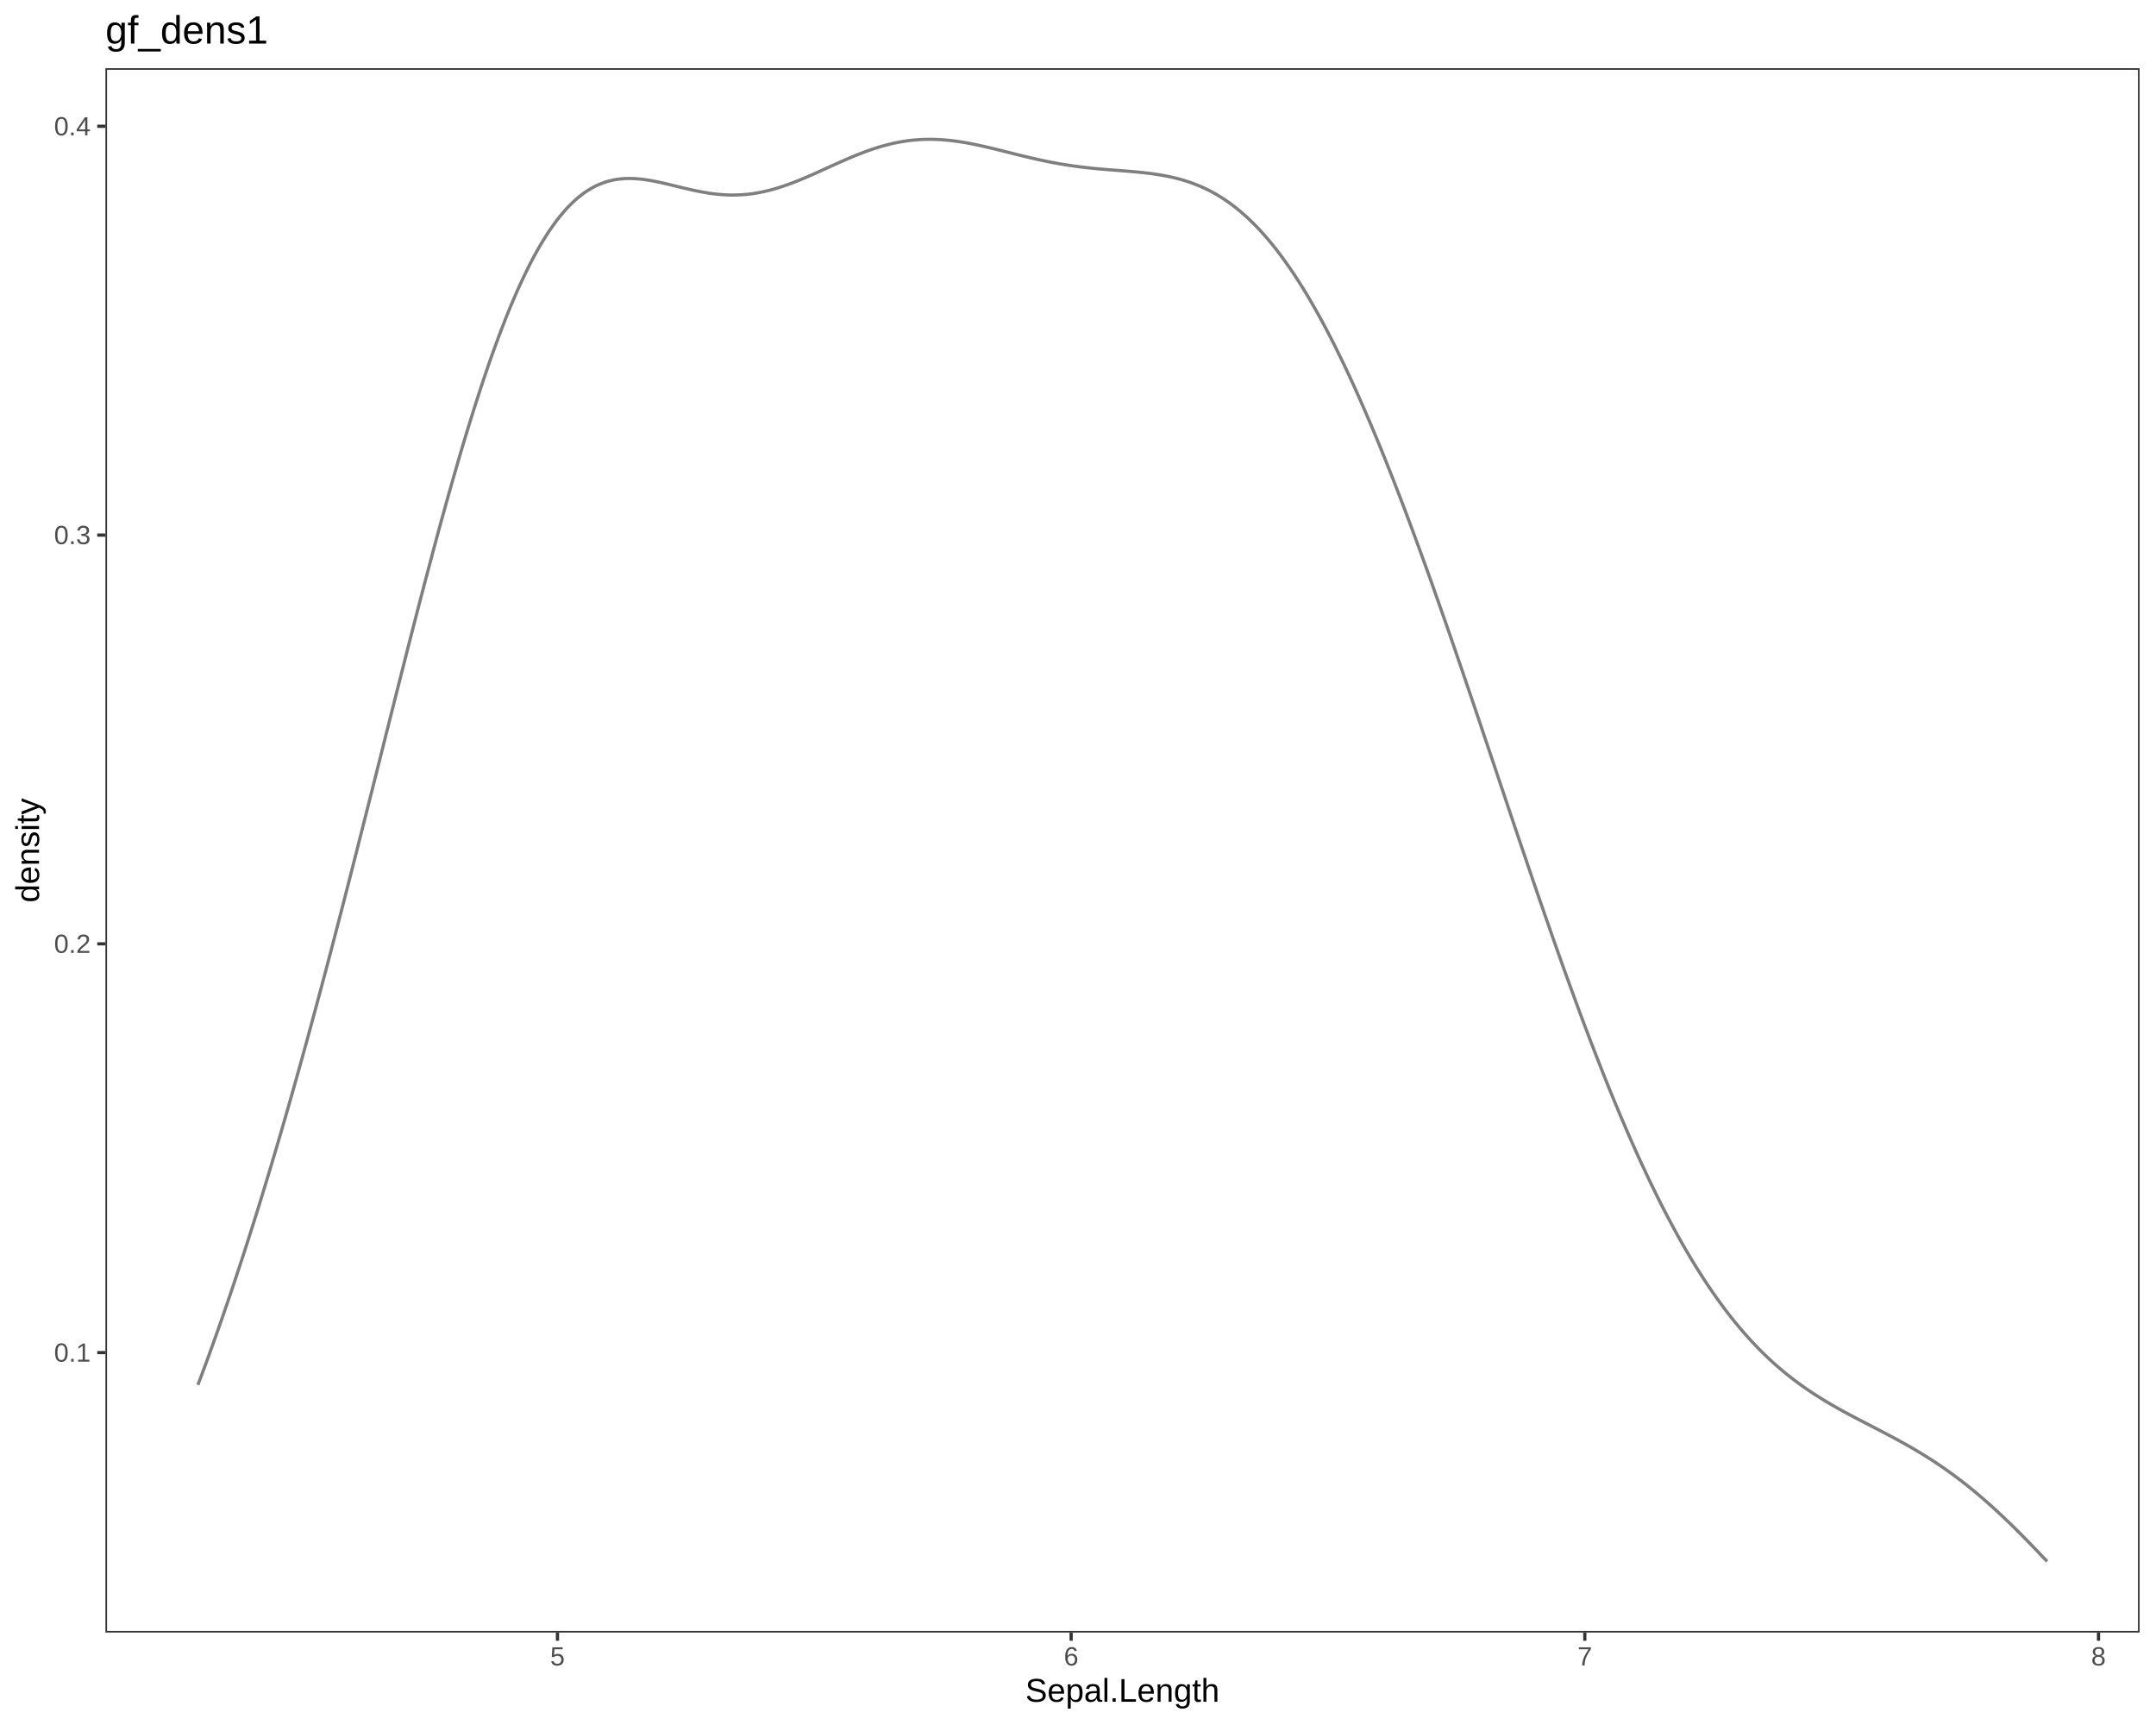
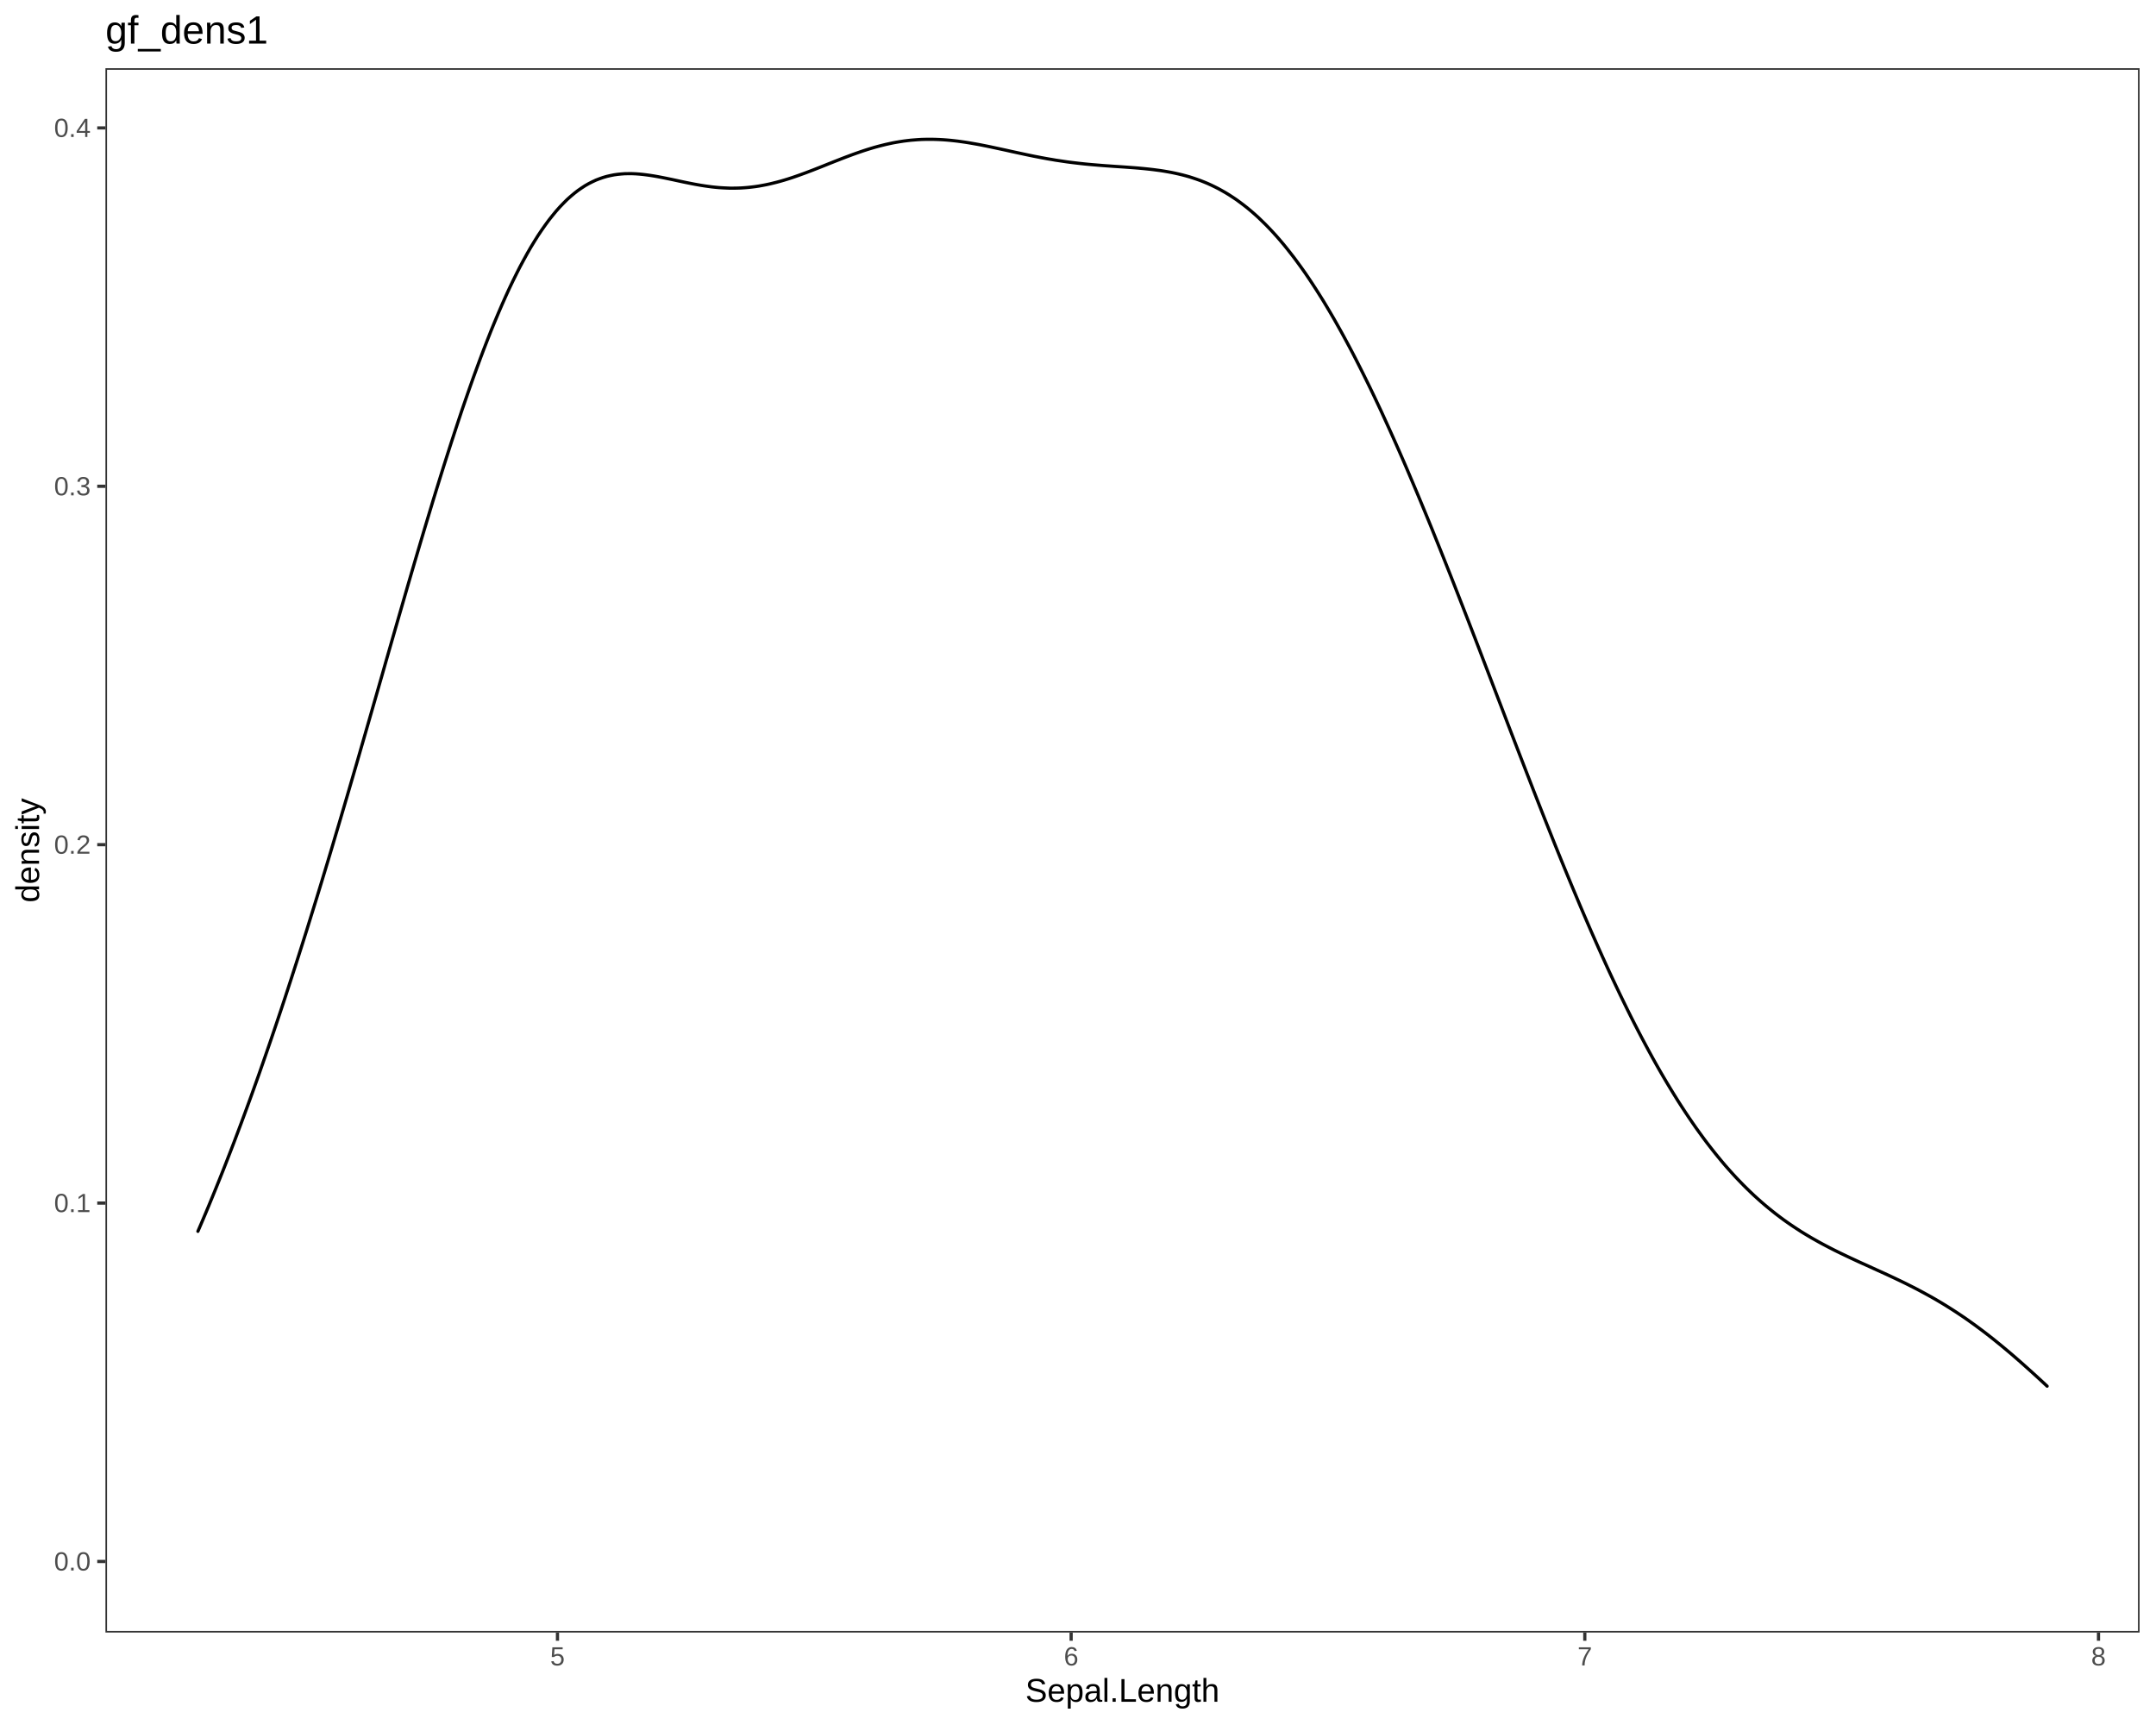
<svg xmlns="http://www.w3.org/2000/svg" viewBox="0 0 720.00 576.00">
  <defs>
    <style type="text/css">
    line, polyline, polygon, path, rect, circle {
      fill: none;
      stroke: #000000;
      stroke-linecap: round;
      stroke-linejoin: round;
      stroke-miterlimit: 10.00;
    }
  </style>
  </defs>
  <rect width="100%" height="100%" style="stroke: none; fill: #FFFFFF;" />
  <rect x="0.00" y="0.00" width="720.00" height="576.00" style="stroke-width: 1.07; stroke: #FFFFFF; fill: #FFFFFF;" />
  <defs>
    <clipPath id="cpMzUuMjF8NzE0LjUyfDU0NS4xM3wyMi43Nw==">
      <rect x="35.21" y="22.77" width="679.31" height="522.36" />
    </clipPath>
  </defs>
  <rect x="35.21" y="22.77" width="679.31" height="522.36" style="stroke-width: 1.07; stroke: none; fill: #FFFFFF;" clip-path="url(#cpMzUuMjF8NzE0LjUyfDU0NS4xM3wyMi43Nw==)" />
-   <polyline points="66.09,462.42 67.30,459.22 68.51,455.97 69.72,452.67 70.92,449.34 72.13,445.95 73.34,442.53 74.55,439.07 75.76,435.55 76.97,432.01 78.18,428.41 79.38,424.77 80.59,421.10 81.80,417.38 83.01,413.61 84.22,409.82 85.43,405.96 86.64,402.09 87.84,398.16 89.05,394.19 90.26,390.19 91.47,386.14 92.68,382.05 93.89,377.93 95.10,373.76 96.30,369.57 97.51,365.33 98.72,361.05 99.93,356.75 101.14,352.39 102.35,348.01 103.55,343.60 104.76,339.15 105.97,334.67 107.18,330.16 108.39,325.61 109.60,321.05 110.81,316.45 112.01,311.82 113.22,307.17 114.43,302.50 115.64,297.81 116.85,293.09 118.06,288.35 119.27,283.60 120.47,278.83 121.68,274.05 122.89,269.26 124.10,264.46 125.31,259.66 126.52,254.85 127.73,250.03 128.93,245.22 130.14,240.42 131.35,235.62 132.56,230.82 133.77,226.04 134.98,221.27 136.18,216.53 137.39,211.80 138.60,207.09 139.81,202.42 141.02,197.77 142.23,193.16 143.44,188.59 144.64,184.04 145.85,179.55 147.06,175.10 148.27,170.70 149.48,166.36 150.69,162.06 151.90,157.84 153.10,153.68 154.31,149.55 155.52,145.54 156.73,141.58 157.94,137.68 159.15,133.89 160.36,130.14 161.56,126.51 162.77,122.95 163.98,119.45 165.19,116.10 166.40,112.80 167.61,109.60 168.81,106.51 170.02,103.49 171.23,100.61 172.44,97.81 173.65,95.09 174.86,92.52 176.07,90.02 177.27,87.63 178.48,85.36 179.69,83.16 180.90,81.11 182.11,79.14 183.32,77.26 184.53,75.53 185.73,73.86 186.94,72.31 188.15,70.87 189.36,69.49 190.57,68.26 191.78,67.10 192.99,66.03 194.19,65.08 195.40,64.18 196.61,63.40 197.82,62.69 199.03,62.04 200.24,61.52 201.44,61.05 202.65,60.64 203.86,60.32 205.07,60.05 206.28,59.86 207.49,59.72 208.70,59.62 209.90,59.60 211.11,59.61 212.32,59.66 213.53,59.77 214.74,59.89 215.95,60.07 217.16,60.26 218.36,60.48 219.57,60.73 220.78,60.98 221.99,61.26 223.20,61.54 224.41,61.83 225.62,62.13 226.82,62.42 228.03,62.72 229.24,63.00 230.45,63.28 231.66,63.55 232.87,63.80 234.07,64.04 235.28,64.25 236.49,64.45 237.70,64.63 238.91,64.78 240.12,64.91 241.33,65.00 242.53,65.07 243.74,65.12 244.95,65.12 246.16,65.10 247.37,65.05 248.58,64.96 249.79,64.86 250.99,64.71 252.20,64.53 253.41,64.33 254.62,64.08 255.83,63.81 257.04,63.52 258.24,63.19 259.45,62.84 260.66,62.46 261.87,62.06 263.08,61.64 264.29,61.20 265.50,60.73 266.70,60.25 267.91,59.76 269.12,59.25 270.33,58.73 271.54,58.20 272.75,57.66 273.96,57.11 275.16,56.56 276.37,56.01 277.58,55.46 278.79,54.92 280.00,54.37 281.21,53.84 282.42,53.31 283.62,52.79 284.83,52.28 286.04,51.79 287.25,51.31 288.46,50.84 289.67,50.40 290.87,49.98 292.08,49.57 293.29,49.19 294.50,48.83 295.71,48.50 296.92,48.19 298.13,47.89 299.33,47.64 300.54,47.41 301.75,47.20 302.96,47.02 304.17,46.87 305.38,46.75 306.59,46.65 307.79,46.57 309.00,46.54 310.21,46.52 311.42,46.52 312.63,46.56 313.84,46.61 315.05,46.69 316.25,46.80 317.46,46.92 318.67,47.07 319.88,47.23 321.09,47.42 322.30,47.62 323.50,47.83 324.71,48.07 325.92,48.31 327.13,48.57 328.34,48.84 329.55,49.11 330.76,49.40 331.96,49.69 333.17,49.98 334.38,50.28 335.59,50.59 336.80,50.89 338.01,51.19 339.22,51.50 340.42,51.80 341.63,52.09 342.84,52.38 344.05,52.67 345.26,52.95 346.47,53.22 347.68,53.48 348.88,53.74 350.09,53.99 351.30,54.22 352.51,54.45 353.72,54.67 354.93,54.87 356.13,55.07 357.34,55.25 358.55,55.43 359.76,55.59 360.97,55.75 362.18,55.89 363.39,56.03 364.59,56.16 365.80,56.28 367.01,56.39 368.22,56.50 369.43,56.60 370.64,56.70 371.85,56.79 373.05,56.89 374.26,56.98 375.47,57.08 376.68,57.17 377.89,57.28 379.10,57.38 380.31,57.50 381.51,57.62 382.72,57.76 383.93,57.90 385.14,58.06 386.35,58.24 387.56,58.43 388.76,58.65 389.97,58.88 391.18,59.13 392.39,59.42 393.60,59.72 394.81,60.06 396.02,60.43 397.22,60.82 398.43,61.26 399.64,61.72 400.85,62.22 402.06,62.76 403.27,63.33 404.48,63.96 405.68,64.62 406.89,65.32 408.10,66.08 409.31,66.87 410.52,67.71 411.73,68.61 412.94,69.54 414.14,70.54 415.35,71.58 416.56,72.66 417.77,73.82 418.98,75.01 420.19,76.26 421.39,77.57 422.60,78.92 423.81,80.34 425.02,81.81 426.23,83.33 427.44,84.92 428.65,86.55 429.85,88.24 431.06,89.99 432.27,91.77 433.48,93.64 434.69,95.54 435.90,97.50 437.11,99.52 438.31,101.59 439.52,103.71 440.73,105.89 441.94,108.10 443.15,110.39 444.36,112.72 445.57,115.09 446.77,117.52 447.98,119.99 449.19,122.51 450.40,125.09 451.61,127.69 452.82,130.36 454.02,133.06 455.23,135.80 456.44,138.60 457.65,141.42 458.86,144.30 460.07,147.21 461.28,150.15 462.48,153.14 463.69,156.16 464.90,159.22 466.11,162.32 467.32,165.44 468.53,168.60 469.74,171.79 470.94,175.01 472.15,178.26 473.36,181.54 474.57,184.84 475.78,188.18 476.99,191.53 478.20,194.91 479.40,198.31 480.61,201.73 481.82,205.18 483.03,208.64 484.24,212.12 485.45,215.62 486.65,219.13 487.86,222.66 489.07,226.20 490.28,229.75 491.49,233.31 492.70,236.88 493.91,240.46 495.11,244.05 496.32,247.64 497.53,251.24 498.74,254.84 499.95,258.44 501.16,262.04 502.37,265.63 503.57,269.23 504.78,272.82 505.99,276.41 507.20,279.99 508.41,283.56 509.62,287.12 510.83,290.67 512.03,294.21 513.24,297.74 514.45,301.25 515.66,304.75 516.87,308.22 518.08,311.68 519.28,315.12 520.49,318.54 521.70,321.94 522.91,325.30 524.12,328.65 525.33,331.97 526.54,335.26 527.74,338.53 528.95,341.76 530.16,344.96 531.37,348.15 532.58,351.28 533.79,354.38 535.00,357.46 536.20,360.49 537.41,363.50 538.62,366.46 539.83,369.38 541.04,372.28 542.25,375.11 543.45,377.92 544.66,380.69 545.87,383.41 547.08,386.10 548.29,388.74 549.50,391.33 550.71,393.90 551.91,396.40 553.12,398.87 554.33,401.30 555.54,403.67 556.75,406.01 557.96,408.29 559.17,410.54 560.37,412.74 561.58,414.89 562.79,417.00 564.00,419.06 565.21,421.08 566.42,423.06 567.63,424.98 568.83,426.86 570.04,428.71 571.25,430.49 572.46,432.25 573.67,433.96 574.88,435.61 576.08,437.25 577.29,438.82 578.50,440.35 579.71,441.86 580.92,443.30 582.13,444.72 583.34,446.09 584.54,447.43 585.75,448.73 586.96,449.99 588.17,451.21 589.38,452.40 590.59,453.55 591.80,454.67 593.00,455.75 594.21,456.80 595.42,457.83 596.63,458.82 597.84,459.78 599.05,460.72 600.26,461.62 601.46,462.50 602.67,463.35 603.88,464.18 605.09,465.00 606.30,465.78 607.51,466.55 608.71,467.30 609.92,468.03 611.13,468.75 612.34,469.44 613.55,470.13 614.76,470.81 615.97,471.47 617.17,472.12 618.38,472.77 619.59,473.41 620.80,474.04 622.01,474.67 623.22,475.29 624.43,475.92 625.63,476.54 626.84,477.17 628.05,477.79 629.26,478.43 630.47,479.06 631.68,479.70 632.89,480.35 634.09,481.00 635.30,481.67 636.51,482.34 637.72,483.03 638.93,483.73 640.14,484.44 641.34,485.16 642.55,485.90 643.76,486.66 644.97,487.43 646.18,488.21 647.39,489.02 648.60,489.84 649.80,490.68 651.01,491.54 652.22,492.42 653.43,493.31 654.64,494.23 655.85,495.16 657.06,496.12 658.26,497.10 659.47,498.08 660.68,499.10 661.89,500.13 663.10,501.18 664.31,502.25 665.52,503.33 666.72,504.44 667.93,505.56 669.14,506.70 670.35,507.85 671.56,509.02 672.77,510.21 673.97,511.40 675.18,512.61 676.39,513.84 677.60,515.07 678.81,516.32 680.02,517.57 681.23,518.84 682.43,520.11 683.64,521.39 " style="stroke-width: 1.07; stroke: #000000; stroke-opacity: 0.50; stroke-linecap: butt;" clip-path="url(#cpMzUuMjF8NzE0LjUyfDU0NS4xM3wyMi43Nw==)" />
+   <polyline points="66.09,411.16 67.30,408.35 68.51,405.50 69.72,402.61 70.92,399.69 72.13,396.72 73.34,393.72 74.55,390.69 75.76,387.60 76.97,384.49 78.18,381.34 79.38,378.15 80.59,374.93 81.80,371.66 83.01,368.37 84.22,365.04 85.43,361.66 86.64,358.26 87.84,354.82 89.05,351.33 90.26,347.83 91.47,344.28 92.68,340.69 93.89,337.08 95.10,333.43 96.30,329.75 97.51,326.03 98.72,322.28 99.93,318.51 101.14,314.69 102.35,310.85 103.55,306.98 104.76,303.08 105.97,299.16 107.18,295.20 108.39,291.21 109.60,287.21 110.81,283.17 112.01,279.12 113.22,275.05 114.43,270.94 115.64,266.83 116.85,262.69 118.06,258.54 119.27,254.38 120.47,250.20 121.68,246.01 122.89,241.81 124.10,237.60 125.31,233.39 126.52,229.17 127.73,224.95 128.93,220.73 130.14,216.52 131.35,212.31 132.56,208.11 133.77,203.92 134.98,199.73 136.18,195.57 137.39,191.43 138.60,187.30 139.81,183.21 141.02,179.13 142.23,175.08 143.44,171.07 144.64,167.09 145.85,163.16 147.06,159.25 148.27,155.39 149.48,151.59 150.69,147.82 151.90,144.12 153.10,140.47 154.31,136.85 155.52,133.34 156.73,129.86 157.94,126.44 159.15,123.12 160.36,119.83 161.56,116.65 162.77,113.53 163.98,110.46 165.19,107.52 166.40,104.63 167.61,101.82 168.81,99.12 170.02,96.47 171.23,93.94 172.44,91.49 173.65,89.10 174.86,86.85 176.07,84.65 177.27,82.56 178.48,80.57 179.69,78.64 180.90,76.84 182.11,75.12 183.32,73.47 184.53,71.95 185.73,70.49 186.94,69.13 188.15,67.87 189.36,66.66 190.57,65.58 191.78,64.56 192.99,63.62 194.19,62.79 195.40,62.00 196.61,61.31 197.82,60.70 199.03,60.13 200.24,59.67 201.44,59.25 202.65,58.90 203.86,58.62 205.07,58.38 206.28,58.21 207.49,58.09 208.70,58.00 209.90,57.99 211.11,57.99 212.32,58.04 213.53,58.13 214.74,58.25 215.95,58.40 217.16,58.57 218.36,58.76 219.57,58.97 220.78,59.20 221.99,59.44 223.20,59.69 224.41,59.94 225.62,60.20 226.82,60.46 228.03,60.72 229.24,60.97 230.45,61.21 231.66,61.45 232.87,61.67 234.07,61.88 235.28,62.07 236.49,62.24 237.70,62.40 238.91,62.53 240.12,62.64 241.33,62.72 242.53,62.78 243.74,62.83 244.95,62.83 246.16,62.81 247.37,62.77 248.58,62.69 249.79,62.59 250.99,62.46 252.20,62.31 253.41,62.13 254.62,61.91 255.83,61.68 257.04,61.42 258.24,61.13 259.45,60.83 260.66,60.50 261.87,60.15 263.08,59.78 264.29,59.39 265.50,58.98 266.70,58.56 267.91,58.12 269.12,57.68 270.33,57.22 271.54,56.76 272.75,56.28 273.96,55.81 275.16,55.33 276.37,54.84 277.58,54.36 278.79,53.88 280.00,53.41 281.21,52.93 282.42,52.47 283.62,52.02 284.83,51.57 286.04,51.14 287.25,50.72 288.46,50.31 289.67,49.92 290.87,49.55 292.08,49.19 293.29,48.86 294.50,48.55 295.71,48.25 296.92,47.98 298.13,47.72 299.33,47.50 300.54,47.30 301.75,47.11 302.96,46.96 304.17,46.82 305.38,46.72 306.59,46.63 307.79,46.56 309.00,46.53 310.21,46.52 311.42,46.52 312.63,46.55 313.84,46.60 315.05,46.67 316.25,46.76 317.46,46.87 318.67,47.00 319.88,47.14 321.09,47.31 322.30,47.48 323.50,47.67 324.71,47.88 325.92,48.09 327.13,48.31 328.34,48.55 329.55,48.79 330.76,49.04 331.96,49.30 333.17,49.56 334.38,49.82 335.59,50.08 336.80,50.35 338.01,50.62 339.22,50.88 340.42,51.14 341.63,51.40 342.84,51.66 344.05,51.91 345.26,52.16 346.47,52.39 347.68,52.63 348.88,52.85 350.09,53.07 351.30,53.27 352.51,53.48 353.72,53.66 354.93,53.84 356.13,54.02 357.34,54.18 358.55,54.33 359.76,54.47 360.97,54.61 362.18,54.74 363.39,54.86 364.59,54.97 365.80,55.07 367.01,55.17 368.22,55.27 369.43,55.36 370.64,55.44 371.85,55.53 373.05,55.61 374.26,55.69 375.47,55.77 376.68,55.86 377.89,55.95 379.10,56.04 380.31,56.14 381.51,56.25 382.72,56.37 383.93,56.50 385.14,56.64 386.35,56.80 387.56,56.96 388.76,57.15 389.97,57.36 391.18,57.58 392.39,57.83 393.60,58.10 394.81,58.39 396.02,58.71 397.22,59.05 398.43,59.44 399.64,59.85 400.85,60.28 402.06,60.76 403.27,61.26 404.48,61.81 405.68,62.39 406.89,63.00 408.10,63.67 409.31,64.36 410.52,65.10 411.73,65.89 412.94,66.70 414.14,67.58 415.35,68.49 416.56,69.44 417.77,70.45 418.98,71.50 420.19,72.59 421.39,73.75 422.60,74.93 423.81,76.17 425.02,77.46 426.23,78.79 427.44,80.18 428.65,81.61 429.85,83.09 431.06,84.63 432.27,86.19 433.48,87.83 434.69,89.50 435.90,91.21 437.11,92.99 438.31,94.80 439.52,96.66 440.73,98.57 441.94,100.51 443.15,102.52 444.36,104.56 445.57,106.64 446.77,108.77 447.98,110.93 449.19,113.15 450.40,115.40 451.61,117.68 452.82,120.02 454.02,122.39 455.23,124.80 456.44,127.25 457.65,129.72 458.86,132.24 460.07,134.80 461.28,137.37 462.48,140.00 463.69,142.65 464.90,145.33 466.11,148.04 467.32,150.78 468.53,153.55 469.74,156.35 470.94,159.17 472.15,162.02 473.36,164.89 474.57,167.79 475.78,170.72 476.99,173.65 478.20,176.62 479.40,179.60 480.61,182.60 481.82,185.62 483.03,188.66 484.24,191.71 485.45,194.78 486.65,197.85 487.86,200.95 489.07,204.05 490.28,207.16 491.49,210.29 492.70,213.42 493.91,216.56 495.11,219.70 496.32,222.85 497.53,226.00 498.74,229.16 499.95,232.32 501.16,235.47 502.37,238.63 503.57,241.78 504.78,244.93 505.99,248.07 507.20,251.21 508.41,254.34 509.62,257.47 510.83,260.58 512.03,263.68 513.24,266.77 514.45,269.85 515.66,272.92 516.87,275.96 518.08,279.00 519.28,282.01 520.49,285.01 521.70,287.99 522.91,290.94 524.12,293.87 525.33,296.79 526.54,299.67 527.74,302.54 528.95,305.37 530.16,308.18 531.37,310.97 532.58,313.71 533.79,316.44 535.00,319.14 536.20,321.79 537.41,324.43 538.62,327.02 539.83,329.58 541.04,332.12 542.25,334.61 543.45,337.07 544.66,339.50 545.87,341.89 547.08,344.24 548.29,346.56 549.50,348.83 550.71,351.08 551.91,353.27 553.12,355.44 554.33,357.57 555.54,359.65 556.75,361.70 557.96,363.70 559.17,365.67 560.37,367.60 561.58,369.48 562.79,371.33 564.00,373.14 565.21,374.91 566.42,376.65 567.63,378.33 568.83,379.98 570.04,381.60 571.25,383.16 572.46,384.70 573.67,386.20 574.88,387.66 576.08,389.09 577.29,390.46 578.50,391.81 579.71,393.13 580.92,394.39 582.13,395.64 583.34,396.84 584.54,398.01 585.75,399.16 586.96,400.25 588.17,401.33 589.38,402.37 590.59,403.38 591.80,404.36 593.00,405.31 594.21,406.23 595.42,407.14 596.63,408.00 597.84,408.84 599.05,409.66 600.26,410.45 601.46,411.23 602.67,411.98 603.88,412.70 605.09,413.42 606.30,414.10 607.51,414.78 608.71,415.43 609.92,416.07 611.13,416.70 612.34,417.32 613.55,417.92 614.76,418.51 615.97,419.09 617.17,419.66 618.38,420.23 619.59,420.79 620.80,421.35 622.01,421.90 623.22,422.44 624.43,422.99 625.63,423.54 626.84,424.09 628.05,424.64 629.26,425.19 630.47,425.74 631.68,426.31 632.89,426.88 634.09,427.45 635.30,428.03 636.51,428.62 637.72,429.23 638.93,429.84 640.14,430.46 641.34,431.10 642.55,431.75 643.76,432.41 644.97,433.08 646.18,433.77 647.39,434.48 648.60,435.20 649.80,435.93 651.01,436.69 652.22,437.46 653.43,438.24 654.64,439.05 655.85,439.86 657.06,440.70 658.26,441.56 659.47,442.42 660.68,443.32 661.89,444.22 663.10,445.14 664.31,446.08 665.52,447.03 666.72,448.00 667.93,448.98 669.14,449.98 670.35,450.99 671.56,452.01 672.77,453.05 673.97,454.10 675.18,455.16 676.39,456.24 677.60,457.32 678.81,458.41 680.02,459.51 681.23,460.62 682.43,461.73 683.64,462.86 " style="stroke-width: 1.07;" clip-path="url(#cpMzUuMjF8NzE0LjUyfDU0NS4xM3wyMi43Nw==)" />
  <rect x="35.21" y="22.77" width="679.31" height="522.36" style="stroke-width: 1.07; stroke: #333333;" clip-path="url(#cpMzUuMjF8NzE0LjUyfDU0NS4xM3wyMi43Nw==)" />
  <defs>
    <clipPath id="cpMC4wMHw3MjAuMDB8NTc2LjAwfDAuMDA=">
      <rect x="0.00" y="0.00" width="720.00" height="576.00" />
    </clipPath>
  </defs>
  <g clip-path="url(#cpMC4wMHw3MjAuMDB8NTc2LjAwfDAuMDA=)">
-     <text x="18.06" y="454.68" style="font-size: 8.80px; fill: #4D4D4D; font-family: Liberation Sans;" textLength="12.22px" lengthAdjust="spacingAndGlyphs">0.1</text>
+     <text x="18.06" y="524.41" style="font-size: 8.80px; fill: #4D4D4D; font-family: Liberation Sans;" textLength="12.22px" lengthAdjust="spacingAndGlyphs">0.0</text>
  </g>
  <g clip-path="url(#cpMC4wMHw3MjAuMDB8NTc2LjAwfDAuMDA=)">
-     <text x="18.06" y="318.18" style="font-size: 8.80px; fill: #4D4D4D; font-family: Liberation Sans;" textLength="12.22px" lengthAdjust="spacingAndGlyphs">0.2</text>
+     <text x="18.06" y="404.74" style="font-size: 8.80px; fill: #4D4D4D; font-family: Liberation Sans;" textLength="12.22px" lengthAdjust="spacingAndGlyphs">0.1</text>
  </g>
  <g clip-path="url(#cpMC4wMHw3MjAuMDB8NTc2LjAwfDAuMDA=)">
-     <text x="18.06" y="181.69" style="font-size: 8.80px; fill: #4D4D4D; font-family: Liberation Sans;" textLength="12.22px" lengthAdjust="spacingAndGlyphs">0.3</text>
+     <text x="18.06" y="285.07" style="font-size: 8.80px; fill: #4D4D4D; font-family: Liberation Sans;" textLength="12.22px" lengthAdjust="spacingAndGlyphs">0.2</text>
  </g>
  <g clip-path="url(#cpMC4wMHw3MjAuMDB8NTc2LjAwfDAuMDA=)">
-     <text x="18.06" y="45.20" style="font-size: 8.80px; fill: #4D4D4D; font-family: Liberation Sans;" textLength="12.22px" lengthAdjust="spacingAndGlyphs">0.4</text>
+     <text x="18.06" y="165.40" style="font-size: 8.80px; fill: #4D4D4D; font-family: Liberation Sans;" textLength="12.22px" lengthAdjust="spacingAndGlyphs">0.3</text>
  </g>
-   <polyline points="32.47,451.65 35.21,451.65 " style="stroke-width: 1.07; stroke: #333333; stroke-linecap: butt;" clip-path="url(#cpMC4wMHw3MjAuMDB8NTc2LjAwfDAuMDA=)" />
-   <polyline points="32.47,315.16 35.21,315.16 " style="stroke-width: 1.07; stroke: #333333; stroke-linecap: butt;" clip-path="url(#cpMC4wMHw3MjAuMDB8NTc2LjAwfDAuMDA=)" />
-   <polyline points="32.47,178.67 35.21,178.67 " style="stroke-width: 1.07; stroke: #333333; stroke-linecap: butt;" clip-path="url(#cpMC4wMHw3MjAuMDB8NTc2LjAwfDAuMDA=)" />
-   <polyline points="32.47,42.17 35.21,42.17 " style="stroke-width: 1.07; stroke: #333333; stroke-linecap: butt;" clip-path="url(#cpMC4wMHw3MjAuMDB8NTc2LjAwfDAuMDA=)" />
+   <g clip-path="url(#cpMC4wMHw3MjAuMDB8NTc2LjAwfDAuMDA=)">
+     <text x="18.06" y="45.73" style="font-size: 8.80px; fill: #4D4D4D; font-family: Liberation Sans;" textLength="12.22px" lengthAdjust="spacingAndGlyphs">0.4</text>
+   </g>
+   <polyline points="32.47,521.39 35.21,521.39 " style="stroke-width: 1.07; stroke: #333333; stroke-linecap: butt;" clip-path="url(#cpMC4wMHw3MjAuMDB8NTc2LjAwfDAuMDA=)" />
+   <polyline points="32.47,401.72 35.21,401.72 " style="stroke-width: 1.07; stroke: #333333; stroke-linecap: butt;" clip-path="url(#cpMC4wMHw3MjAuMDB8NTc2LjAwfDAuMDA=)" />
+   <polyline points="32.47,282.05 35.21,282.05 " style="stroke-width: 1.07; stroke: #333333; stroke-linecap: butt;" clip-path="url(#cpMC4wMHw3MjAuMDB8NTc2LjAwfDAuMDA=)" />
+   <polyline points="32.47,162.38 35.21,162.38 " style="stroke-width: 1.07; stroke: #333333; stroke-linecap: butt;" clip-path="url(#cpMC4wMHw3MjAuMDB8NTc2LjAwfDAuMDA=)" />
+   <polyline points="32.47,42.71 35.21,42.71 " style="stroke-width: 1.07; stroke: #333333; stroke-linecap: butt;" clip-path="url(#cpMC4wMHw3MjAuMDB8NTc2LjAwfDAuMDA=)" />
  <polyline points="186.17,547.87 186.17,545.13 " style="stroke-width: 1.07; stroke: #333333; stroke-linecap: butt;" clip-path="url(#cpMC4wMHw3MjAuMDB8NTc2LjAwfDAuMDA=)" />
  <polyline points="357.71,547.87 357.71,545.13 " style="stroke-width: 1.07; stroke: #333333; stroke-linecap: butt;" clip-path="url(#cpMC4wMHw3MjAuMDB8NTc2LjAwfDAuMDA=)" />
  <polyline points="529.25,547.87 529.25,545.13 " style="stroke-width: 1.07; stroke: #333333; stroke-linecap: butt;" clip-path="url(#cpMC4wMHw3MjAuMDB8NTc2LjAwfDAuMDA=)" />
  <polyline points="700.80,547.87 700.80,545.13 " style="stroke-width: 1.07; stroke: #333333; stroke-linecap: butt;" clip-path="url(#cpMC4wMHw3MjAuMDB8NTc2LjAwfDAuMDA=)" />
  <g clip-path="url(#cpMC4wMHw3MjAuMDB8NTc2LjAwfDAuMDA=)">
    <text x="183.73" y="556.11" style="font-size: 8.80px; fill: #4D4D4D; font-family: Liberation Sans;" textLength="4.89px" lengthAdjust="spacingAndGlyphs">5</text>
  </g>
  <g clip-path="url(#cpMC4wMHw3MjAuMDB8NTc2LjAwfDAuMDA=)">
    <text x="355.27" y="556.11" style="font-size: 8.80px; fill: #4D4D4D; font-family: Liberation Sans;" textLength="4.89px" lengthAdjust="spacingAndGlyphs">6</text>
  </g>
  <g clip-path="url(#cpMC4wMHw3MjAuMDB8NTc2LjAwfDAuMDA=)">
    <text x="526.81" y="556.11" style="font-size: 8.80px; fill: #4D4D4D; font-family: Liberation Sans;" textLength="4.89px" lengthAdjust="spacingAndGlyphs">7</text>
  </g>
  <g clip-path="url(#cpMC4wMHw3MjAuMDB8NTc2LjAwfDAuMDA=)">
    <text x="698.35" y="556.11" style="font-size: 8.80px; fill: #4D4D4D; font-family: Liberation Sans;" textLength="4.89px" lengthAdjust="spacingAndGlyphs">8</text>
  </g>
  <g clip-path="url(#cpMC4wMHw3MjAuMDB8NTc2LjAwfDAuMDA=)">
    <text x="342.41" y="568.24" style="font-size: 11.00px; font-family: Liberation Sans;" textLength="64.91px" lengthAdjust="spacingAndGlyphs">Sepal.Length</text>
  </g>
  <g clip-path="url(#cpMC4wMHw3MjAuMDB8NTc2LjAwfDAuMDA=)">
    <text transform="translate(13.04,301.39) rotate(-90)" style="font-size: 11.00px; font-family: Liberation Sans;" textLength="34.88px" lengthAdjust="spacingAndGlyphs">density</text>
  </g>
  <g clip-path="url(#cpMC4wMHw3MjAuMDB8NTc2LjAwfDAuMDA=)">
    <text x="35.21" y="14.56" style="font-size: 13.20px; font-family: Liberation Sans;" textLength="54.22px" lengthAdjust="spacingAndGlyphs">gf_dens1</text>
  </g>
</svg>
